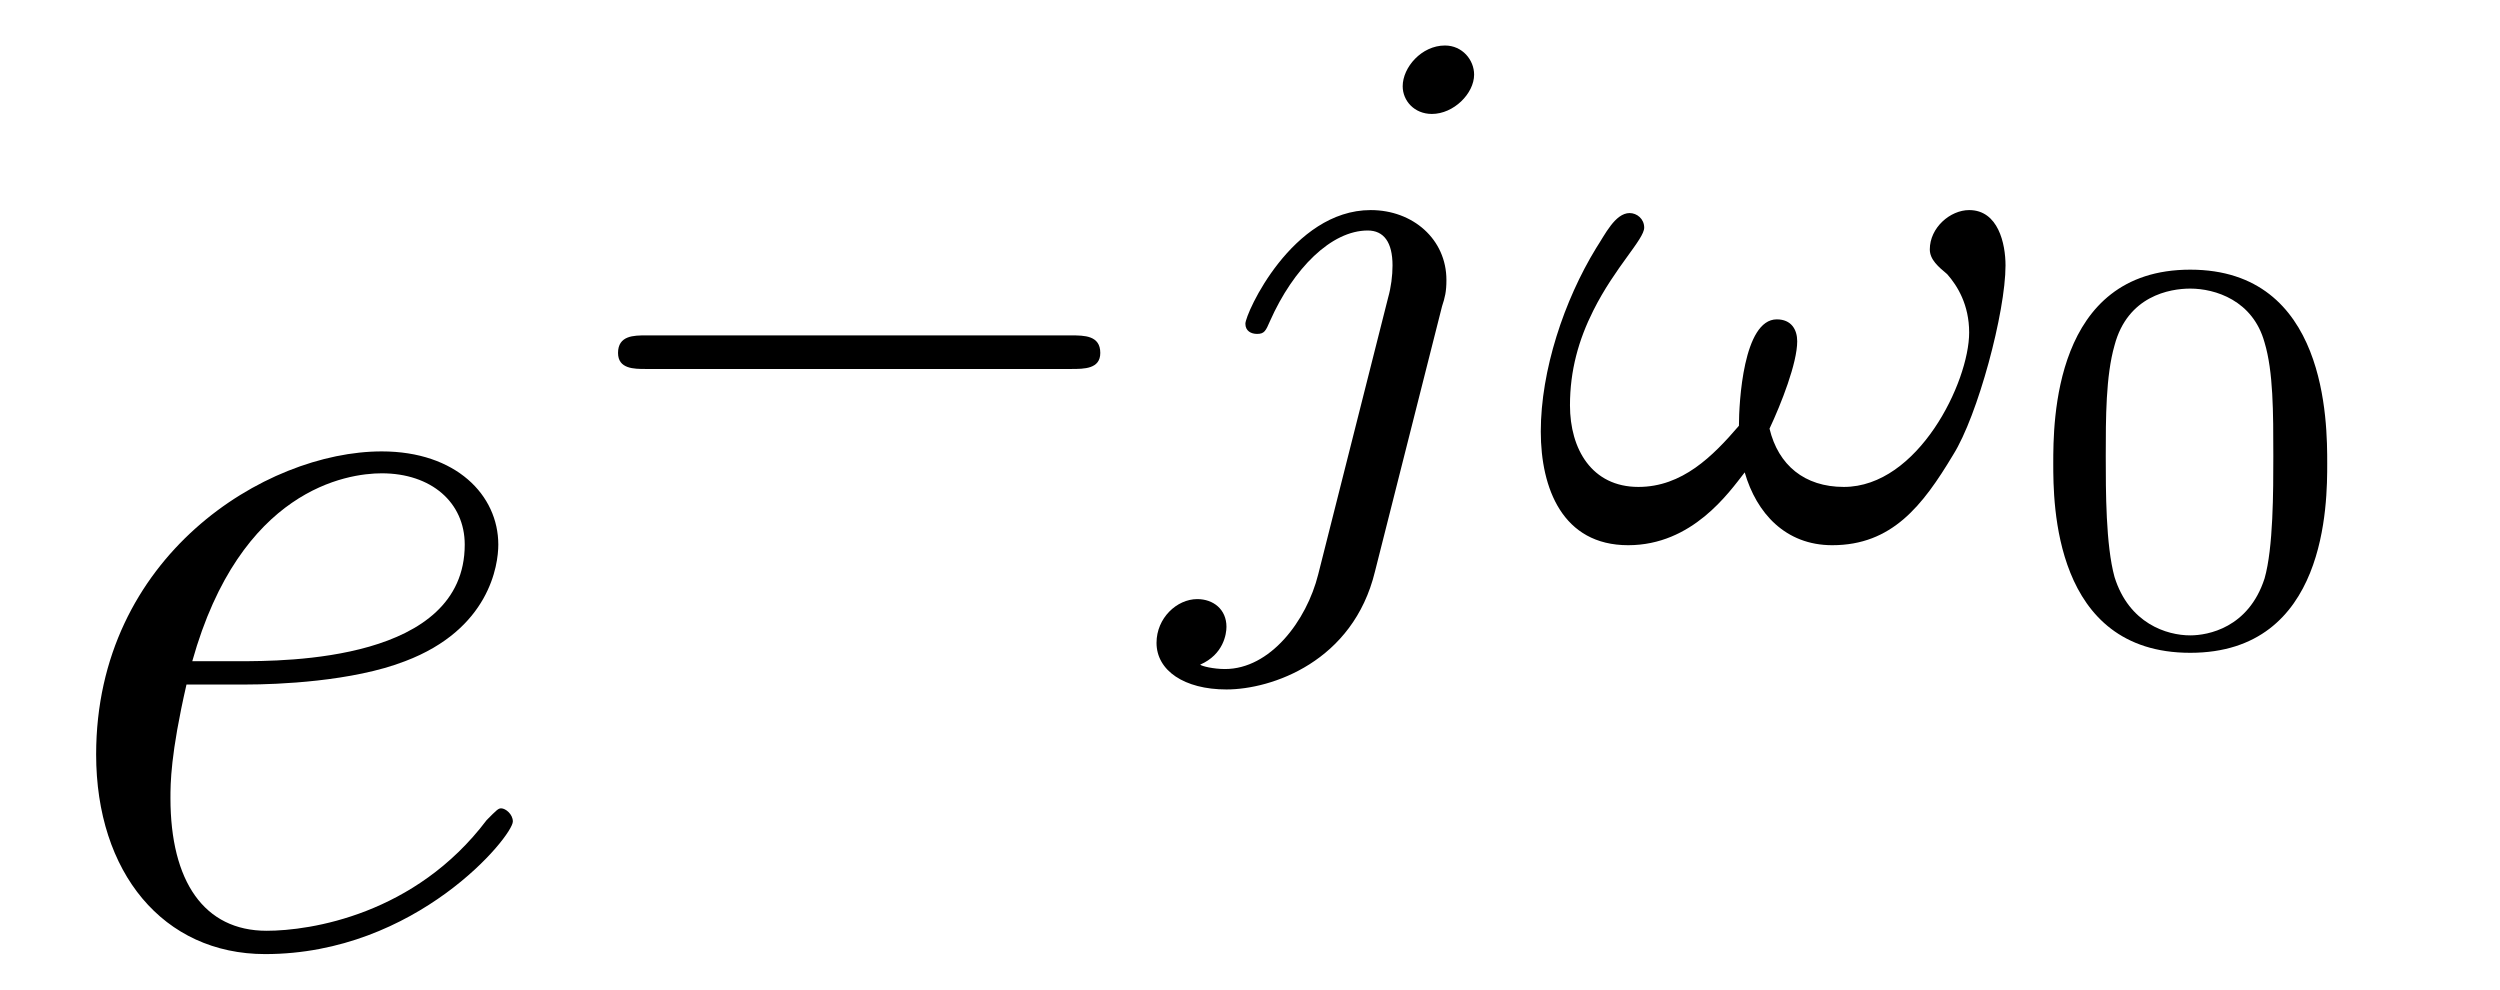
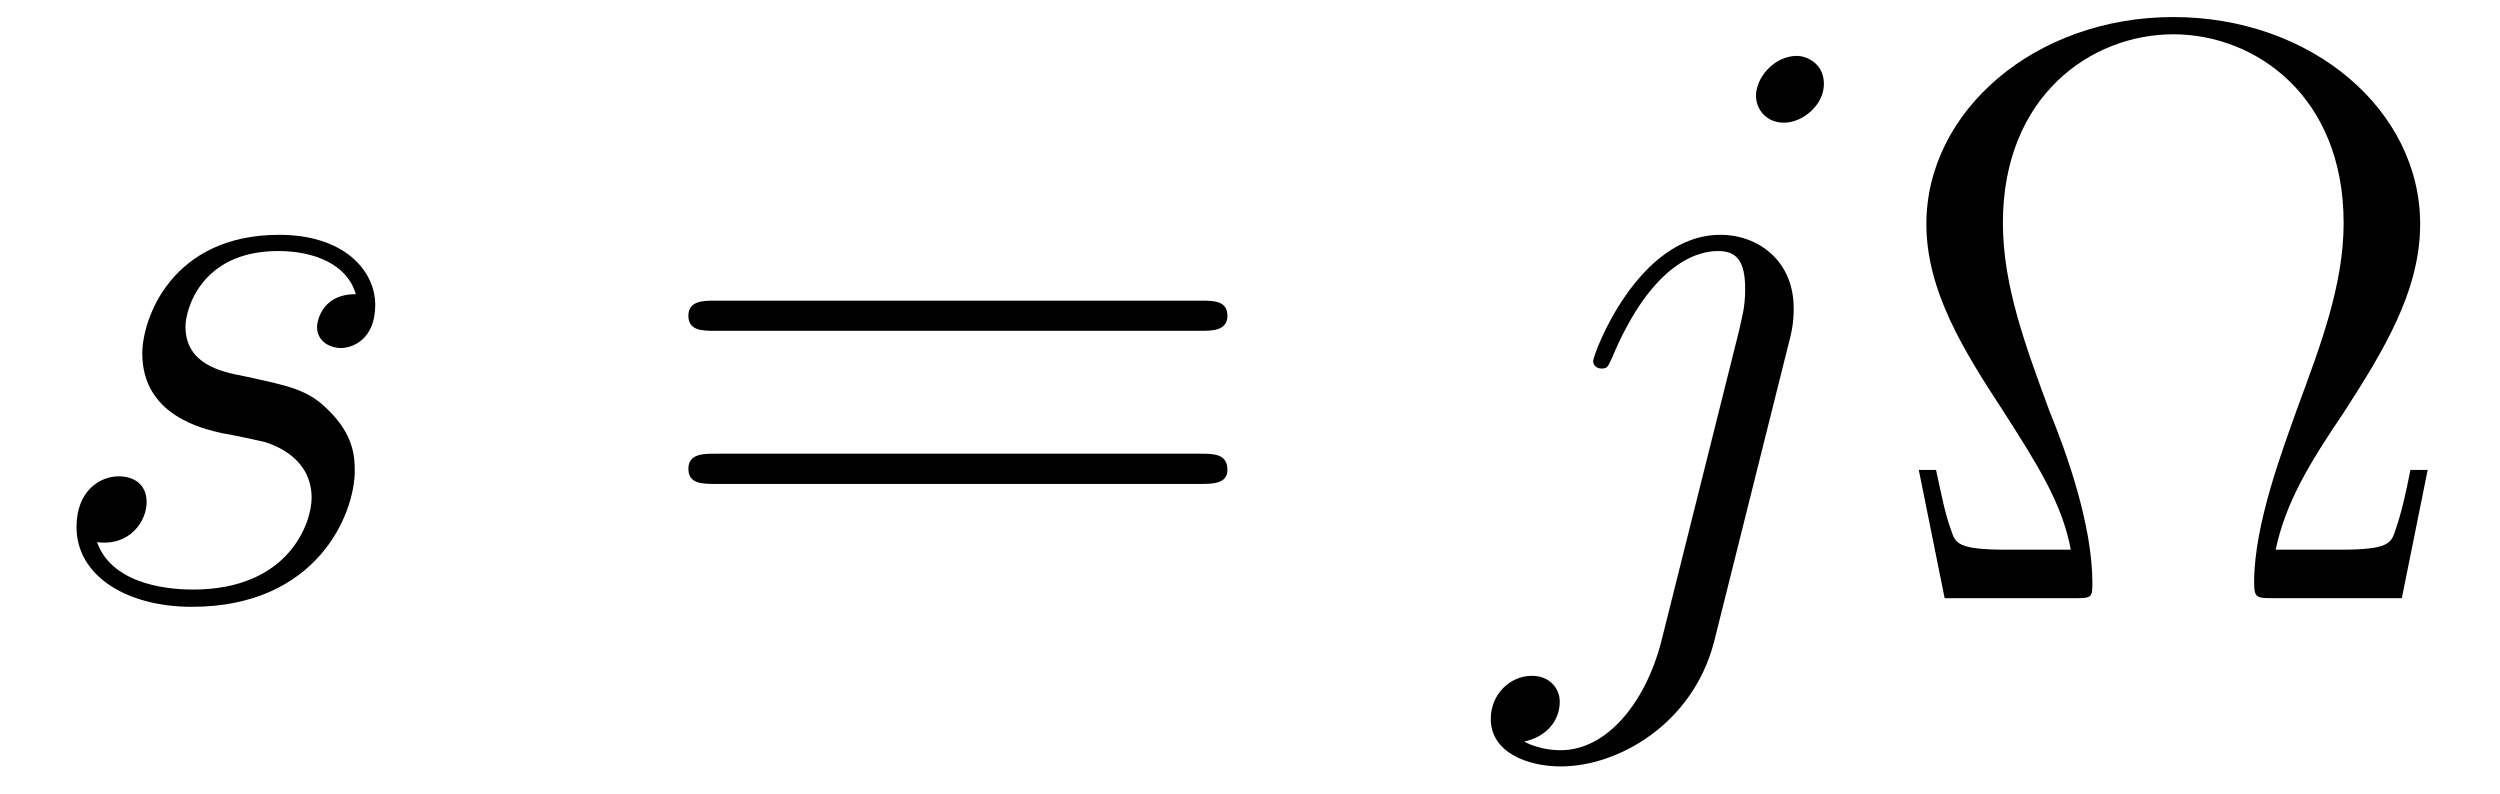
- <svg xmlns="http://www.w3.org/2000/svg" xmlns:xlink="http://www.w3.org/1999/xlink" viewBox="0 0 26.811 10.607" version="1.2">
+ <svg xmlns="http://www.w3.org/2000/svg" xmlns:xlink="http://www.w3.org/1999/xlink" viewBox="0 0 36.23 11.494" version="1.2">
  <defs>
    <g>
      <symbol overflow="visible" id="glyph0-0">
        <path style="stroke:none;" d="" />
      </symbol>
      <symbol overflow="visible" id="glyph0-1">
-         <path style="stroke:none;" d="M 2.141 -2.766 C 2.469 -2.766 3.281 -2.797 3.844 -3.016 C 4.75 -3.359 4.844 -4.047 4.844 -4.266 C 4.844 -4.797 4.391 -5.266 3.594 -5.266 C 2.344 -5.266 0.531 -4.141 0.531 -2.016 C 0.531 -0.75 1.25 0.125 2.344 0.125 C 3.969 0.125 5 -1.141 5 -1.297 C 5 -1.375 4.922 -1.438 4.875 -1.438 C 4.844 -1.438 4.828 -1.422 4.719 -1.312 C 3.953 -0.297 2.828 -0.125 2.359 -0.125 C 1.688 -0.125 1.328 -0.656 1.328 -1.547 C 1.328 -1.703 1.328 -2.016 1.5 -2.766 Z M 1.562 -3.016 C 2.078 -4.859 3.219 -5.031 3.594 -5.031 C 4.125 -5.031 4.484 -4.719 4.484 -4.266 C 4.484 -3.016 2.562 -3.016 2.062 -3.016 Z M 1.562 -3.016 " />
+         <path style="stroke:none;" d="M 2.719 -2.391 C 2.922 -2.359 3.25 -2.281 3.328 -2.266 C 3.484 -2.219 4.016 -2.031 4.016 -1.453 C 4.016 -1.094 3.688 -0.125 2.297 -0.125 C 2.047 -0.125 1.141 -0.156 0.906 -0.812 C 1.391 -0.75 1.625 -1.125 1.625 -1.391 C 1.625 -1.641 1.453 -1.766 1.219 -1.766 C 0.953 -1.766 0.609 -1.562 0.609 -1.031 C 0.609 -0.328 1.328 0.125 2.281 0.125 C 4.094 0.125 4.641 -1.219 4.641 -1.844 C 4.641 -2.016 4.641 -2.359 4.25 -2.734 C 3.953 -3.031 3.672 -3.078 3.031 -3.219 C 2.703 -3.281 2.188 -3.391 2.188 -3.938 C 2.188 -4.172 2.406 -5.031 3.531 -5.031 C 4.047 -5.031 4.531 -4.844 4.656 -4.406 C 4.125 -4.406 4.094 -3.953 4.094 -3.938 C 4.094 -3.688 4.328 -3.625 4.438 -3.625 C 4.609 -3.625 4.938 -3.75 4.938 -4.25 C 4.938 -4.75 4.484 -5.266 3.547 -5.266 C 1.984 -5.266 1.562 -4.047 1.562 -3.547 C 1.562 -2.641 2.453 -2.453 2.719 -2.391 Z M 2.719 -2.391 " />
+       </symbol>
+       <symbol overflow="visible" id="glyph0-2">
+         <path style="stroke:none;" d="M 4.188 -3.797 C 4.234 -3.984 4.234 -4.141 4.234 -4.203 C 4.234 -4.891 3.719 -5.266 3.172 -5.266 C 1.969 -5.266 1.328 -3.531 1.328 -3.438 C 1.328 -3.375 1.375 -3.328 1.453 -3.328 C 1.547 -3.328 1.547 -3.375 1.609 -3.5 C 2.094 -4.656 2.688 -5.031 3.141 -5.031 C 3.391 -5.031 3.531 -4.906 3.531 -4.484 C 3.531 -4.203 3.484 -4.078 3.438 -3.859 L 2.312 0.641 C 2.078 1.531 1.516 2.203 0.859 2.203 C 0.812 2.203 0.562 2.203 0.328 2.078 C 0.625 2.016 0.844 1.797 0.844 1.5 C 0.844 1.312 0.703 1.125 0.438 1.125 C 0.125 1.125 -0.156 1.391 -0.156 1.75 C -0.156 2.234 0.375 2.438 0.859 2.438 C 1.688 2.438 2.766 1.828 3.078 0.641 Z M 4.672 -7.453 C 4.672 -7.75 4.422 -7.859 4.281 -7.859 C 3.953 -7.859 3.688 -7.547 3.688 -7.281 C 3.688 -7.094 3.828 -6.891 4.094 -6.891 C 4.359 -6.891 4.672 -7.141 4.672 -7.453 Z M 4.672 -7.453 " />
      </symbol>
      <symbol overflow="visible" id="glyph1-0">
        <path style="stroke:none;" d="" />
      </symbol>
      <symbol overflow="visible" id="glyph1-1">
-         <path style="stroke:none;" d="M 5.562 -1.812 C 5.703 -1.812 5.875 -1.812 5.875 -1.984 C 5.875 -2.172 5.703 -2.172 5.562 -2.172 L 1 -2.172 C 0.875 -2.172 0.703 -2.172 0.703 -1.984 C 0.703 -1.812 0.875 -1.812 1 -1.812 Z M 5.562 -1.812 " />
+         <path style="stroke:none;" d="M 8.062 -3.875 C 8.234 -3.875 8.453 -3.875 8.453 -4.094 C 8.453 -4.312 8.25 -4.312 8.062 -4.312 L 1.031 -4.312 C 0.859 -4.312 0.641 -4.312 0.641 -4.094 C 0.641 -3.875 0.844 -3.875 1.031 -3.875 Z M 8.062 -1.656 C 8.234 -1.656 8.453 -1.656 8.453 -1.859 C 8.453 -2.094 8.25 -2.094 8.062 -2.094 L 1.031 -2.094 C 0.859 -2.094 0.641 -2.094 0.641 -1.875 C 0.641 -1.656 0.844 -1.656 1.031 -1.656 Z M 8.062 -1.656 " />
      </symbol>
-       <symbol overflow="visible" id="glyph2-0">
-         <path style="stroke:none;" d="" />
-       </symbol>
-       <symbol overflow="visible" id="glyph2-1">
-         <path style="stroke:none;" d="M 3.297 -4.969 C 3.297 -5.125 3.172 -5.281 2.984 -5.281 C 2.734 -5.281 2.531 -5.047 2.531 -4.844 C 2.531 -4.688 2.656 -4.547 2.844 -4.547 C 3.078 -4.547 3.297 -4.766 3.297 -4.969 Z M 1.625 0.391 C 1.5 0.891 1.109 1.406 0.625 1.406 C 0.5 1.406 0.375 1.375 0.359 1.359 C 0.609 1.25 0.641 1.031 0.641 0.953 C 0.641 0.766 0.5 0.656 0.328 0.656 C 0.109 0.656 -0.109 0.859 -0.109 1.125 C -0.109 1.422 0.188 1.625 0.641 1.625 C 1.125 1.625 2 1.328 2.234 0.359 L 2.953 -2.484 C 2.984 -2.578 3 -2.641 3 -2.766 C 3 -3.203 2.641 -3.516 2.188 -3.516 C 1.344 -3.516 0.844 -2.406 0.844 -2.297 C 0.844 -2.219 0.906 -2.188 0.969 -2.188 C 1.047 -2.188 1.062 -2.219 1.109 -2.328 C 1.359 -2.891 1.766 -3.297 2.156 -3.297 C 2.328 -3.297 2.422 -3.172 2.422 -2.922 C 2.422 -2.812 2.406 -2.688 2.375 -2.578 Z M 1.625 0.391 " />
-       </symbol>
-       <symbol overflow="visible" id="glyph2-2">
-         <path style="stroke:none;" d="M 5.109 -2.922 C 5.109 -3.156 5.031 -3.516 4.719 -3.516 C 4.516 -3.516 4.297 -3.328 4.297 -3.094 C 4.297 -2.984 4.391 -2.906 4.484 -2.828 C 4.594 -2.703 4.719 -2.5 4.719 -2.203 C 4.719 -1.672 4.172 -0.547 3.375 -0.547 C 2.953 -0.547 2.672 -0.781 2.578 -1.172 C 2.703 -1.438 2.875 -1.875 2.875 -2.109 C 2.875 -2.234 2.812 -2.344 2.656 -2.344 C 2.297 -2.344 2.25 -1.453 2.25 -1.203 C 1.969 -0.875 1.641 -0.547 1.172 -0.547 C 0.672 -0.547 0.438 -0.953 0.438 -1.422 C 0.438 -1.797 0.531 -2.125 0.688 -2.438 C 0.922 -2.906 1.234 -3.203 1.234 -3.328 C 1.234 -3.422 1.156 -3.484 1.078 -3.484 C 0.922 -3.484 0.812 -3.25 0.719 -3.109 C 0.375 -2.547 0.125 -1.797 0.125 -1.141 C 0.125 -0.531 0.359 0.078 1.062 0.078 C 1.75 0.078 2.141 -0.484 2.312 -0.703 C 2.438 -0.266 2.75 0.078 3.25 0.078 C 3.891 0.078 4.219 -0.344 4.547 -0.891 C 4.812 -1.312 5.109 -2.422 5.109 -2.922 Z M 5.109 -2.922 " />
-       </symbol>
-       <symbol overflow="visible" id="glyph3-0">
-         <path style="stroke:none;" d="" />
-       </symbol>
-       <symbol overflow="visible" id="glyph3-1">
-         <path style="stroke:none;" d="M 3.297 -1.906 C 3.297 -2.344 3.297 -3.984 1.828 -3.984 C 0.359 -3.984 0.359 -2.344 0.359 -1.906 C 0.359 -1.484 0.359 0.125 1.828 0.125 C 3.297 0.125 3.297 -1.484 3.297 -1.906 Z M 1.828 -0.062 C 1.578 -0.062 1.172 -0.188 1.016 -0.688 C 0.922 -1.031 0.922 -1.609 0.922 -1.984 C 0.922 -2.391 0.922 -2.844 1.016 -3.172 C 1.156 -3.703 1.609 -3.781 1.828 -3.781 C 2.094 -3.781 2.5 -3.656 2.625 -3.203 C 2.719 -2.891 2.719 -2.453 2.719 -1.984 C 2.719 -1.609 2.719 -1 2.625 -0.672 C 2.453 -0.141 2.016 -0.062 1.828 -0.062 Z M 1.828 -0.062 " />
+       <symbol overflow="visible" id="glyph1-2">
+         <path style="stroke:none;" d="M 7.906 -1.859 L 7.656 -1.859 C 7.594 -1.547 7.531 -1.25 7.438 -0.984 C 7.375 -0.797 7.344 -0.703 6.641 -0.703 L 5.703 -0.703 C 5.844 -1.375 6.188 -1.953 6.688 -2.688 C 7.25 -3.562 7.797 -4.438 7.797 -5.422 C 7.797 -7.078 6.219 -8.422 4.219 -8.422 C 2.219 -8.422 0.641 -7.062 0.641 -5.422 C 0.641 -4.453 1.188 -3.578 1.75 -2.719 C 2.25 -1.938 2.609 -1.375 2.734 -0.703 L 1.797 -0.703 C 1.094 -0.703 1.062 -0.797 1 -0.984 C 0.906 -1.234 0.844 -1.578 0.781 -1.859 L 0.531 -1.859 L 0.906 0 L 2.766 0 C 3.031 0 3.047 0 3.047 -0.219 C 3.047 -1.062 2.672 -2.109 2.422 -2.719 C 2.078 -3.656 1.75 -4.531 1.75 -5.438 C 1.75 -7.281 3.031 -8.172 4.219 -8.172 C 5.406 -8.172 6.688 -7.281 6.688 -5.438 C 6.688 -4.531 6.344 -3.641 6.016 -2.75 C 5.812 -2.172 5.391 -1.078 5.391 -0.234 C 5.391 0 5.422 0 5.688 0 L 7.531 0 Z M 7.906 -1.859 " />
      </symbol>
    </g>
    <clipPath id="clip1">
-       <path d="M 1 4 L 6 4 L 6 10.605 L 1 10.605 Z M 1 4 " />
+       <path d="M 21 0 L 27 0 L 27 11.492 L 21 11.492 Z M 21 0 " />
    </clipPath>
  </defs>
  <g id="surface1">
+     <g style="fill:rgb(0%,0%,0%);fill-opacity:1;">
+       <use xlink:href="#glyph0-1" x="0.5" y="8.669" />
+     </g>
+     <g style="fill:rgb(0%,0%,0%);fill-opacity:1;">
+       <use xlink:href="#glyph1-1" x="9.335" y="8.669" />
+     </g>
    <g clip-path="url(#clip1)" clip-rule="nonzero">
      <g style="fill:rgb(0%,0%,0%);fill-opacity:1;">
-         <use xlink:href="#glyph0-1" x="0.5" y="10.107" />
+         <use xlink:href="#glyph0-2" x="21.76" y="8.669" />
      </g>
    </g>
    <g style="fill:rgb(0%,0%,0%);fill-opacity:1;">
-       <use xlink:href="#glyph1-1" x="5.925" y="5.769" />
-     </g>
-     <g style="fill:rgb(0%,0%,0%);fill-opacity:1;">
-       <use xlink:href="#glyph2-1" x="12.512" y="5.769" />
-     </g>
-     <g style="fill:rgb(0%,0%,0%);fill-opacity:1;">
-       <use xlink:href="#glyph2-2" x="16.399" y="5.769" />
-     </g>
-     <g style="fill:rgb(0%,0%,0%);fill-opacity:1;">
-       <use xlink:href="#glyph3-1" x="21.661" y="6.876" />
+       <use xlink:href="#glyph1-2" x="27.276" y="8.669" />
    </g>
  </g>
</svg>
